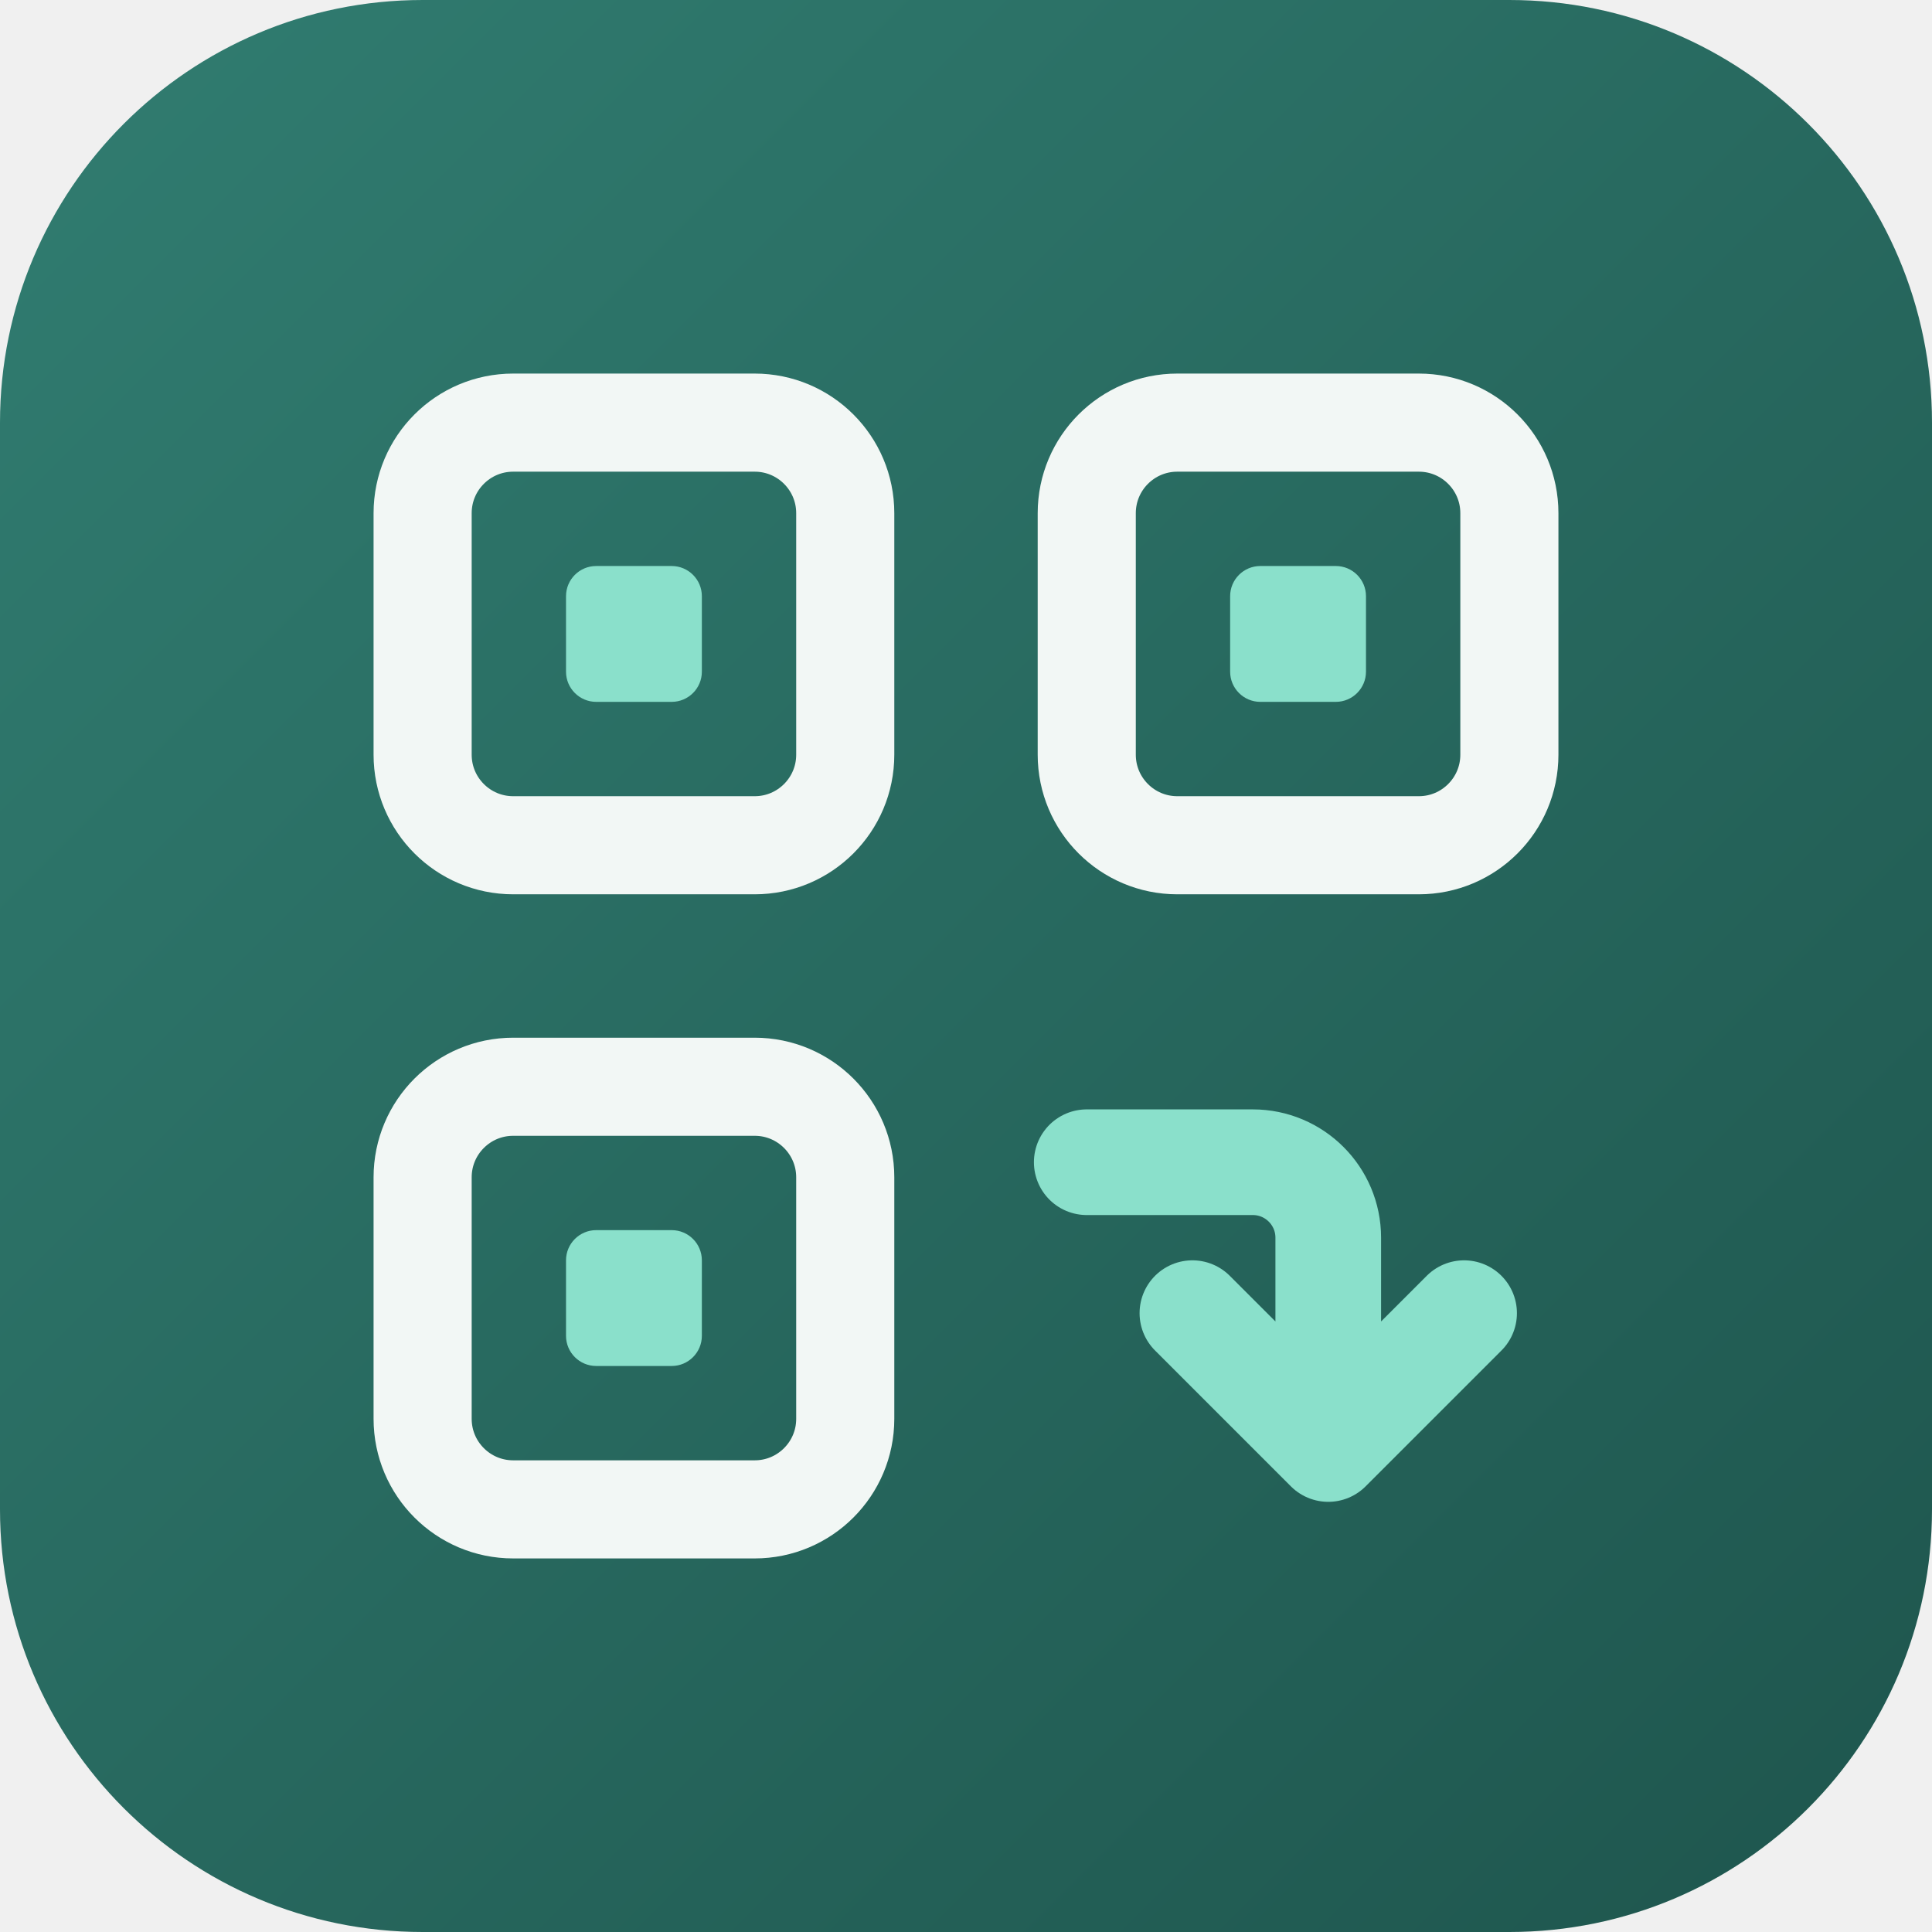
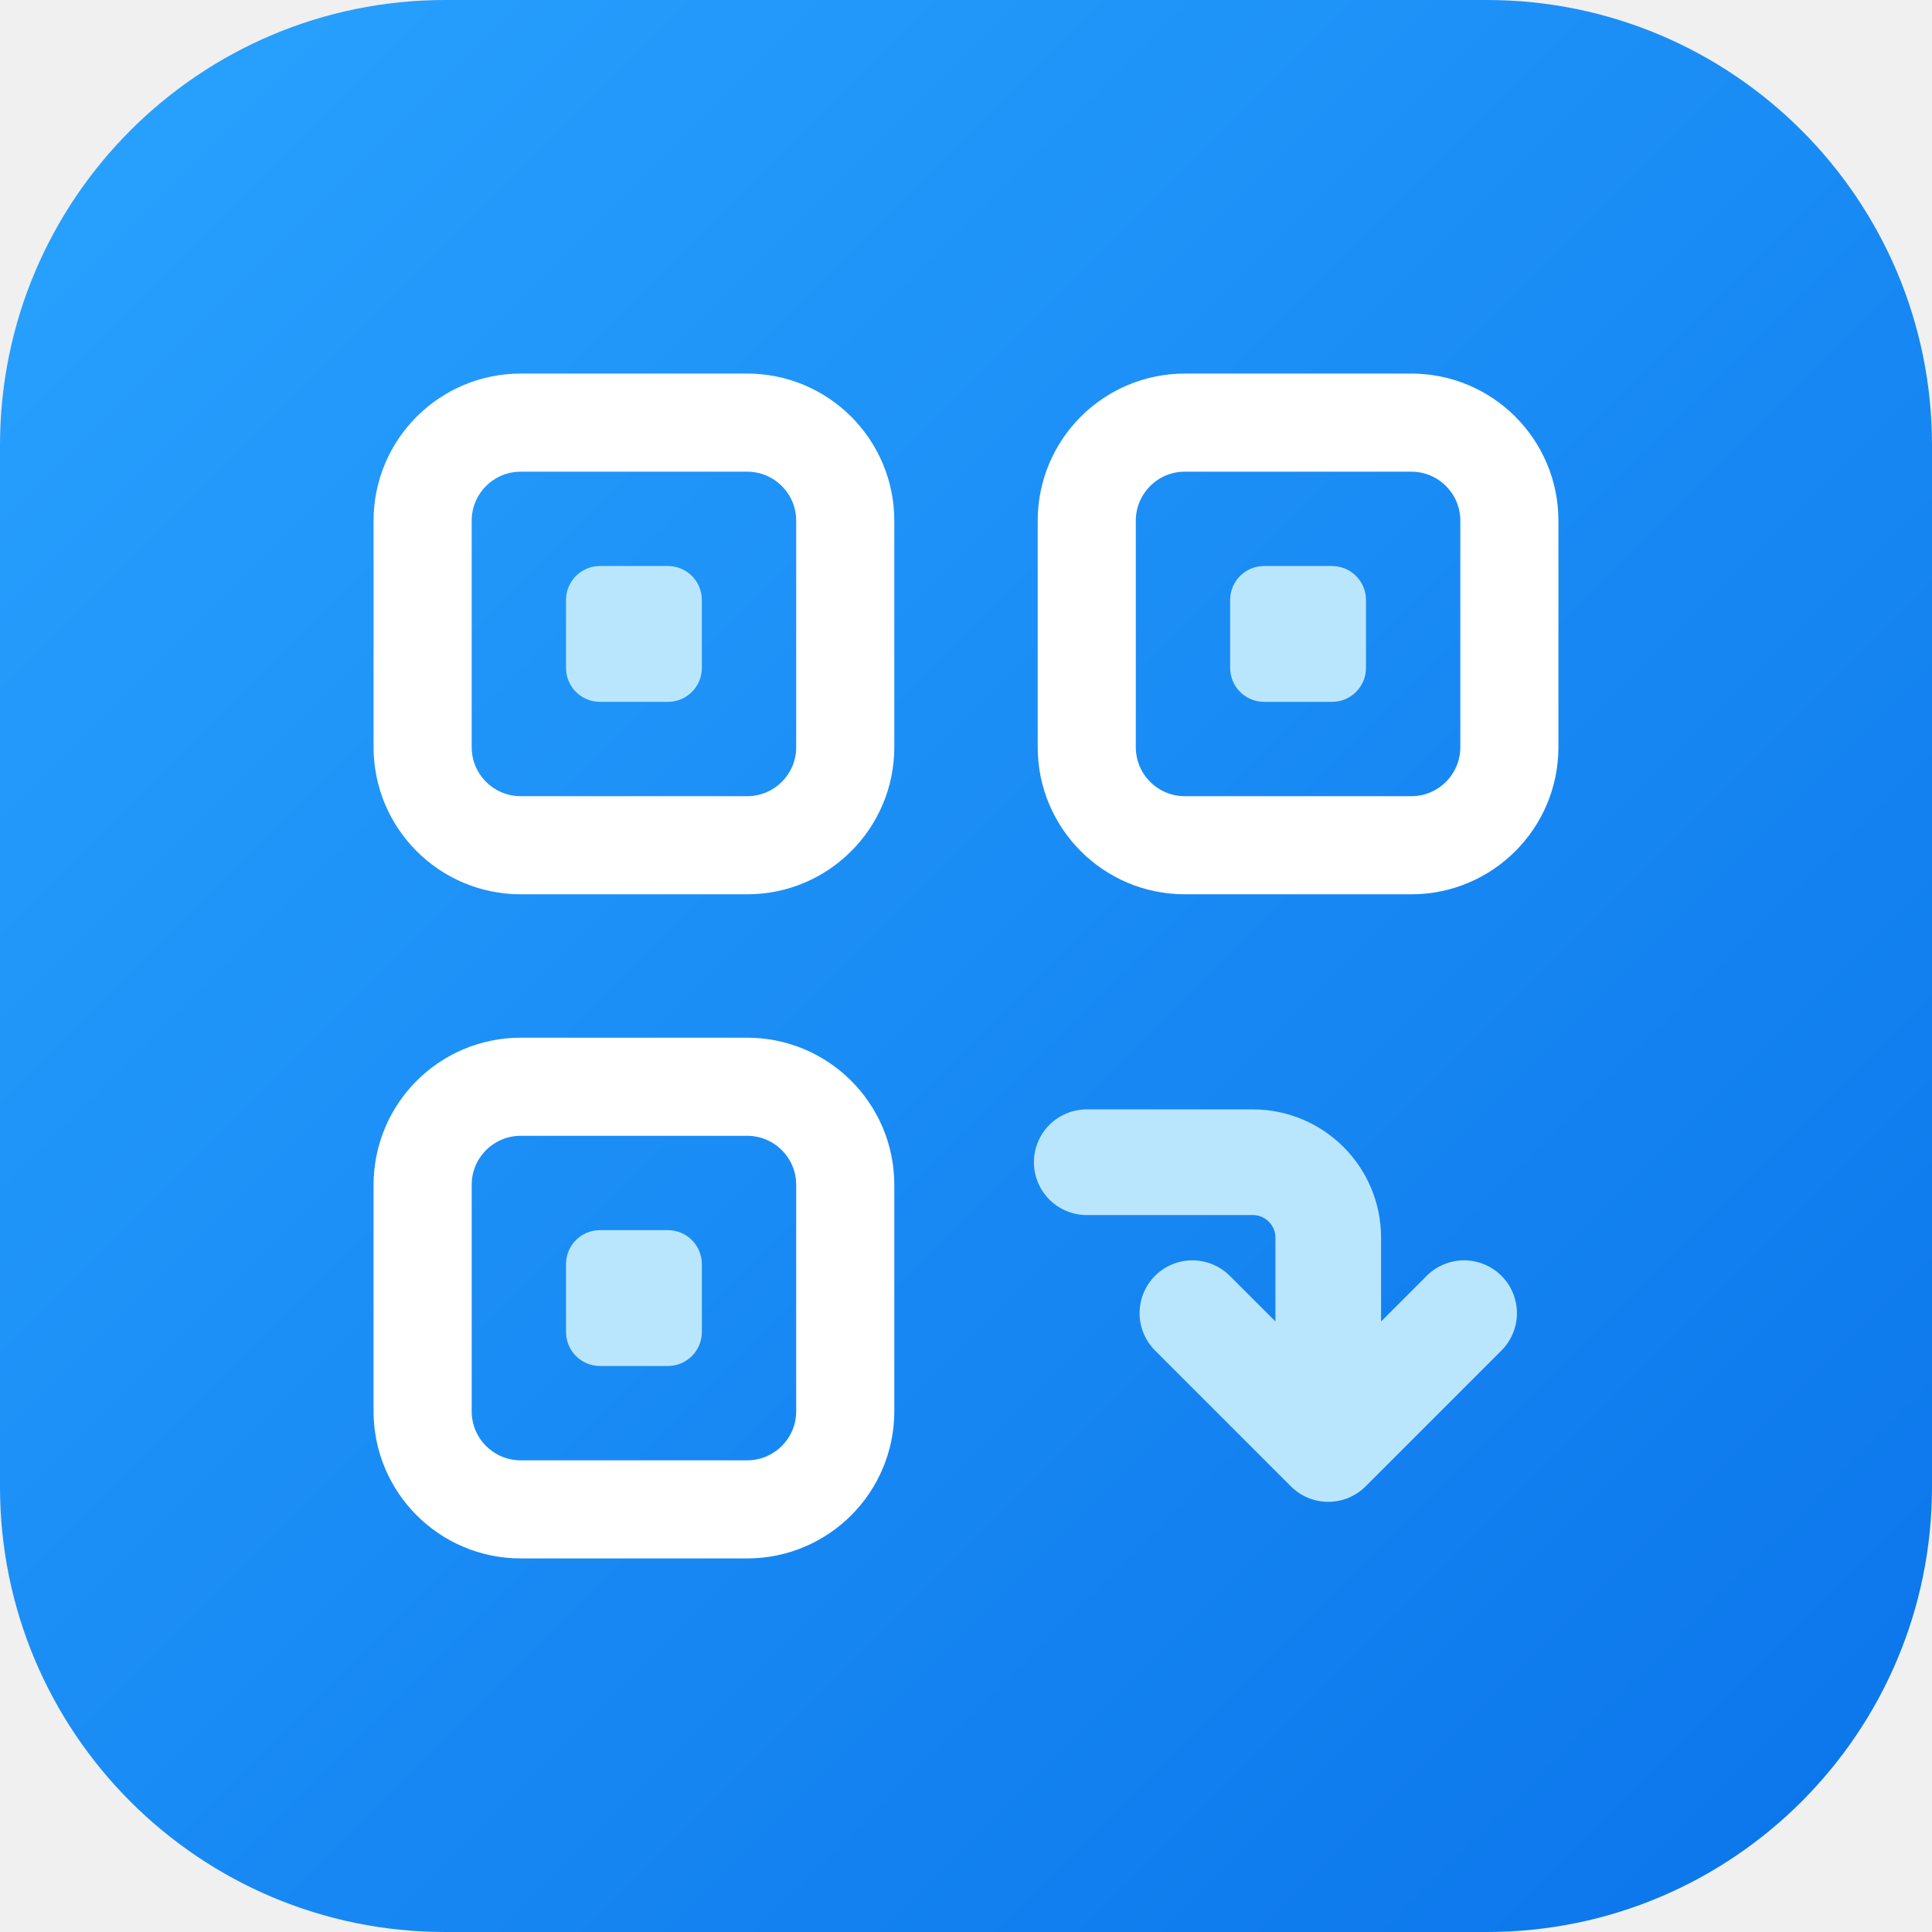
<svg xmlns="http://www.w3.org/2000/svg" viewBox="0 0 512 512" width="512" height="512">
  <defs>
    <linearGradient id="relayBg" x1="0" y1="0" x2="1" y2="1">
-       <stop offset="0%" stop-color="#317D71" />
-       <stop offset="100%" stop-color="#1E554D" />
+       <stop offset="0%" stop-color="#29A3FF" />
+       <stop offset="100%" stop-color="#0A74EA" />
    </linearGradient>
  </defs>
-   <rect width="512" height="512" rx="112" fill="url(#relayBg)" />
-   <rect x="112" y="112" width="112" height="112" rx="24" fill="none" stroke="#F2F7F5" stroke-width="26" />
-   <rect x="150" y="150" width="36" height="36" rx="8" fill="#8AE0CB" />
-   <rect x="288" y="112" width="112" height="112" rx="24" fill="none" stroke="#F2F7F5" stroke-width="26" />
-   <rect x="326" y="150" width="36" height="36" rx="8" fill="#8AE0CB" />
-   <rect x="112" y="288" width="112" height="112" rx="24" fill="none" stroke="#F2F7F5" stroke-width="26" />
-   <rect x="150" y="326" width="36" height="36" rx="8" fill="#8AE0CB" />
-   <path d="M288 308h44a20 20 0 0 1 20 20v56M352 384l36-36M352 384l-36-36" fill="none" stroke="#8AE0CB" stroke-width="28" stroke-linecap="round" stroke-linejoin="round" />
+   <rect width="512" height="512" rx="118" fill="url(#relayBg)" />
+   <rect x="112" y="112" width="112" height="112" rx="26" fill="none" stroke="#FFFFFF" stroke-width="26" />
+   <rect x="150" y="150" width="36" height="36" rx="9" fill="#BAE6FD" />
+   <rect x="288" y="112" width="112" height="112" rx="26" fill="none" stroke="#FFFFFF" stroke-width="26" />
+   <rect x="326" y="150" width="36" height="36" rx="9" fill="#BAE6FD" />
+   <rect x="112" y="288" width="112" height="112" rx="26" fill="none" stroke="#FFFFFF" stroke-width="26" />
+   <rect x="150" y="326" width="36" height="36" rx="9" fill="#BAE6FD" />
+   <path d="M288 308h44a20 20 0 0 1 20 20v56M352 384l36-36M352 384l-36-36" fill="none" stroke="#BAE6FD" stroke-width="28" stroke-linecap="round" stroke-linejoin="round" />
</svg>
